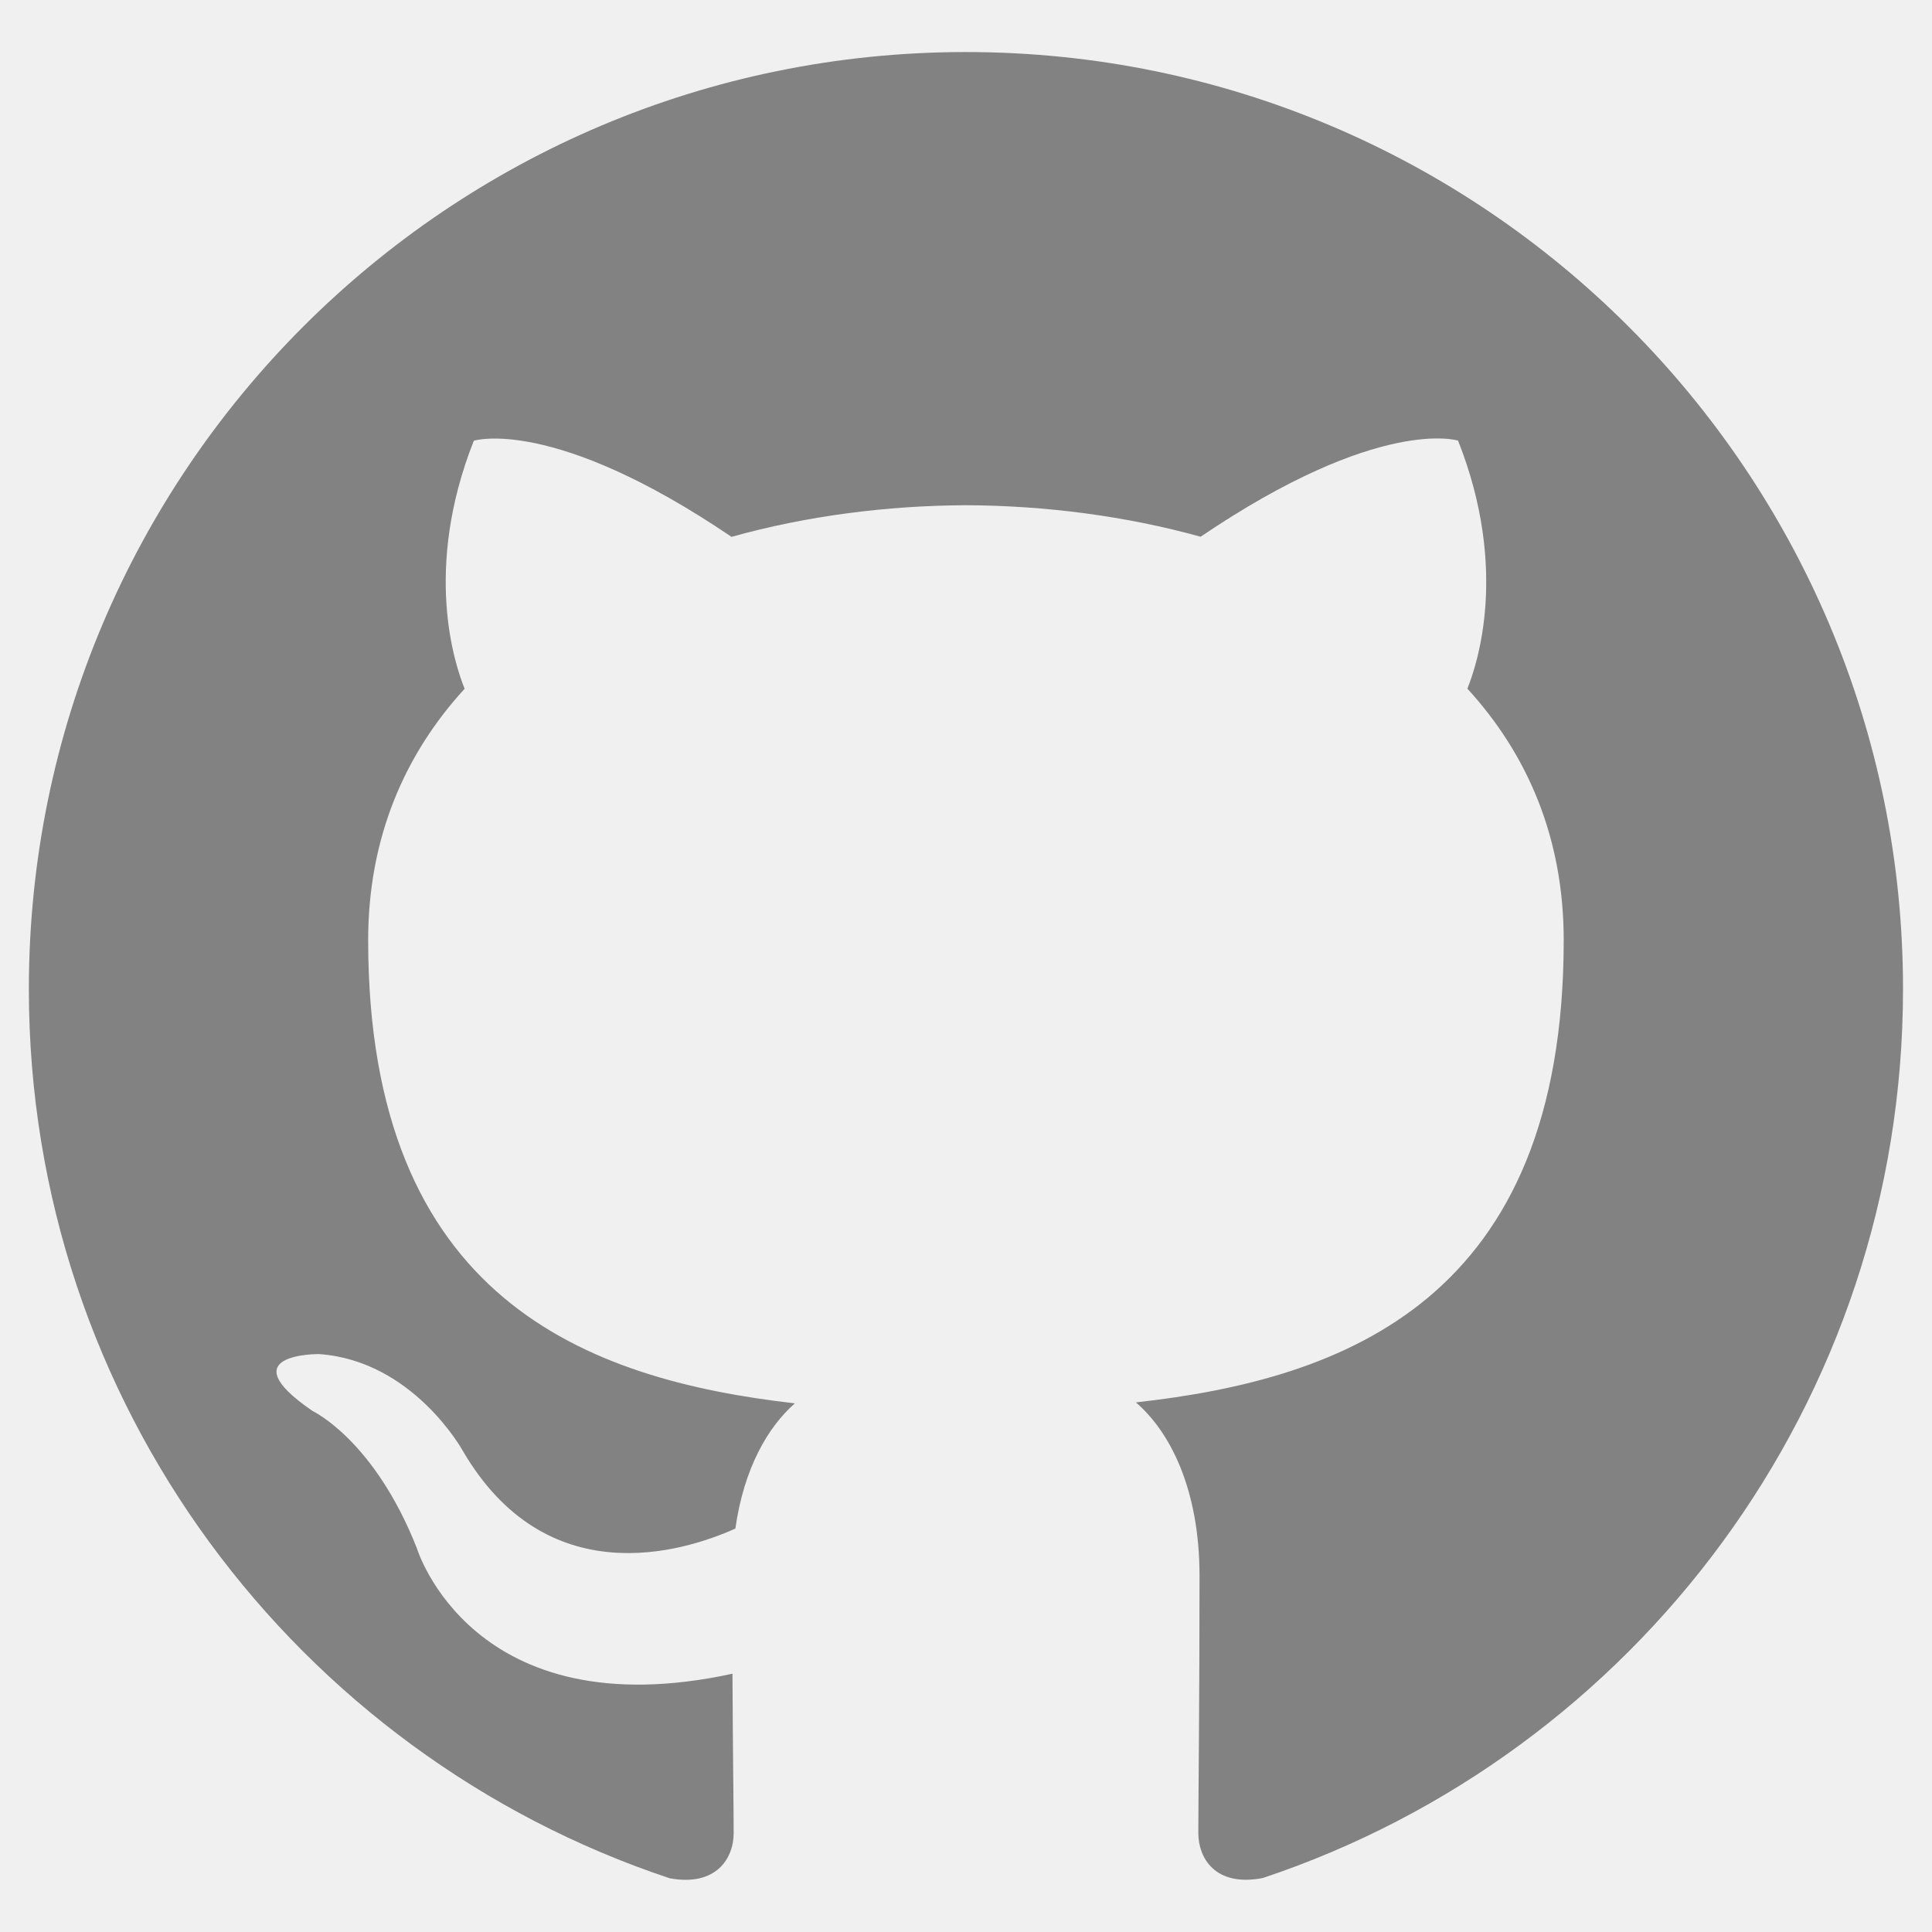
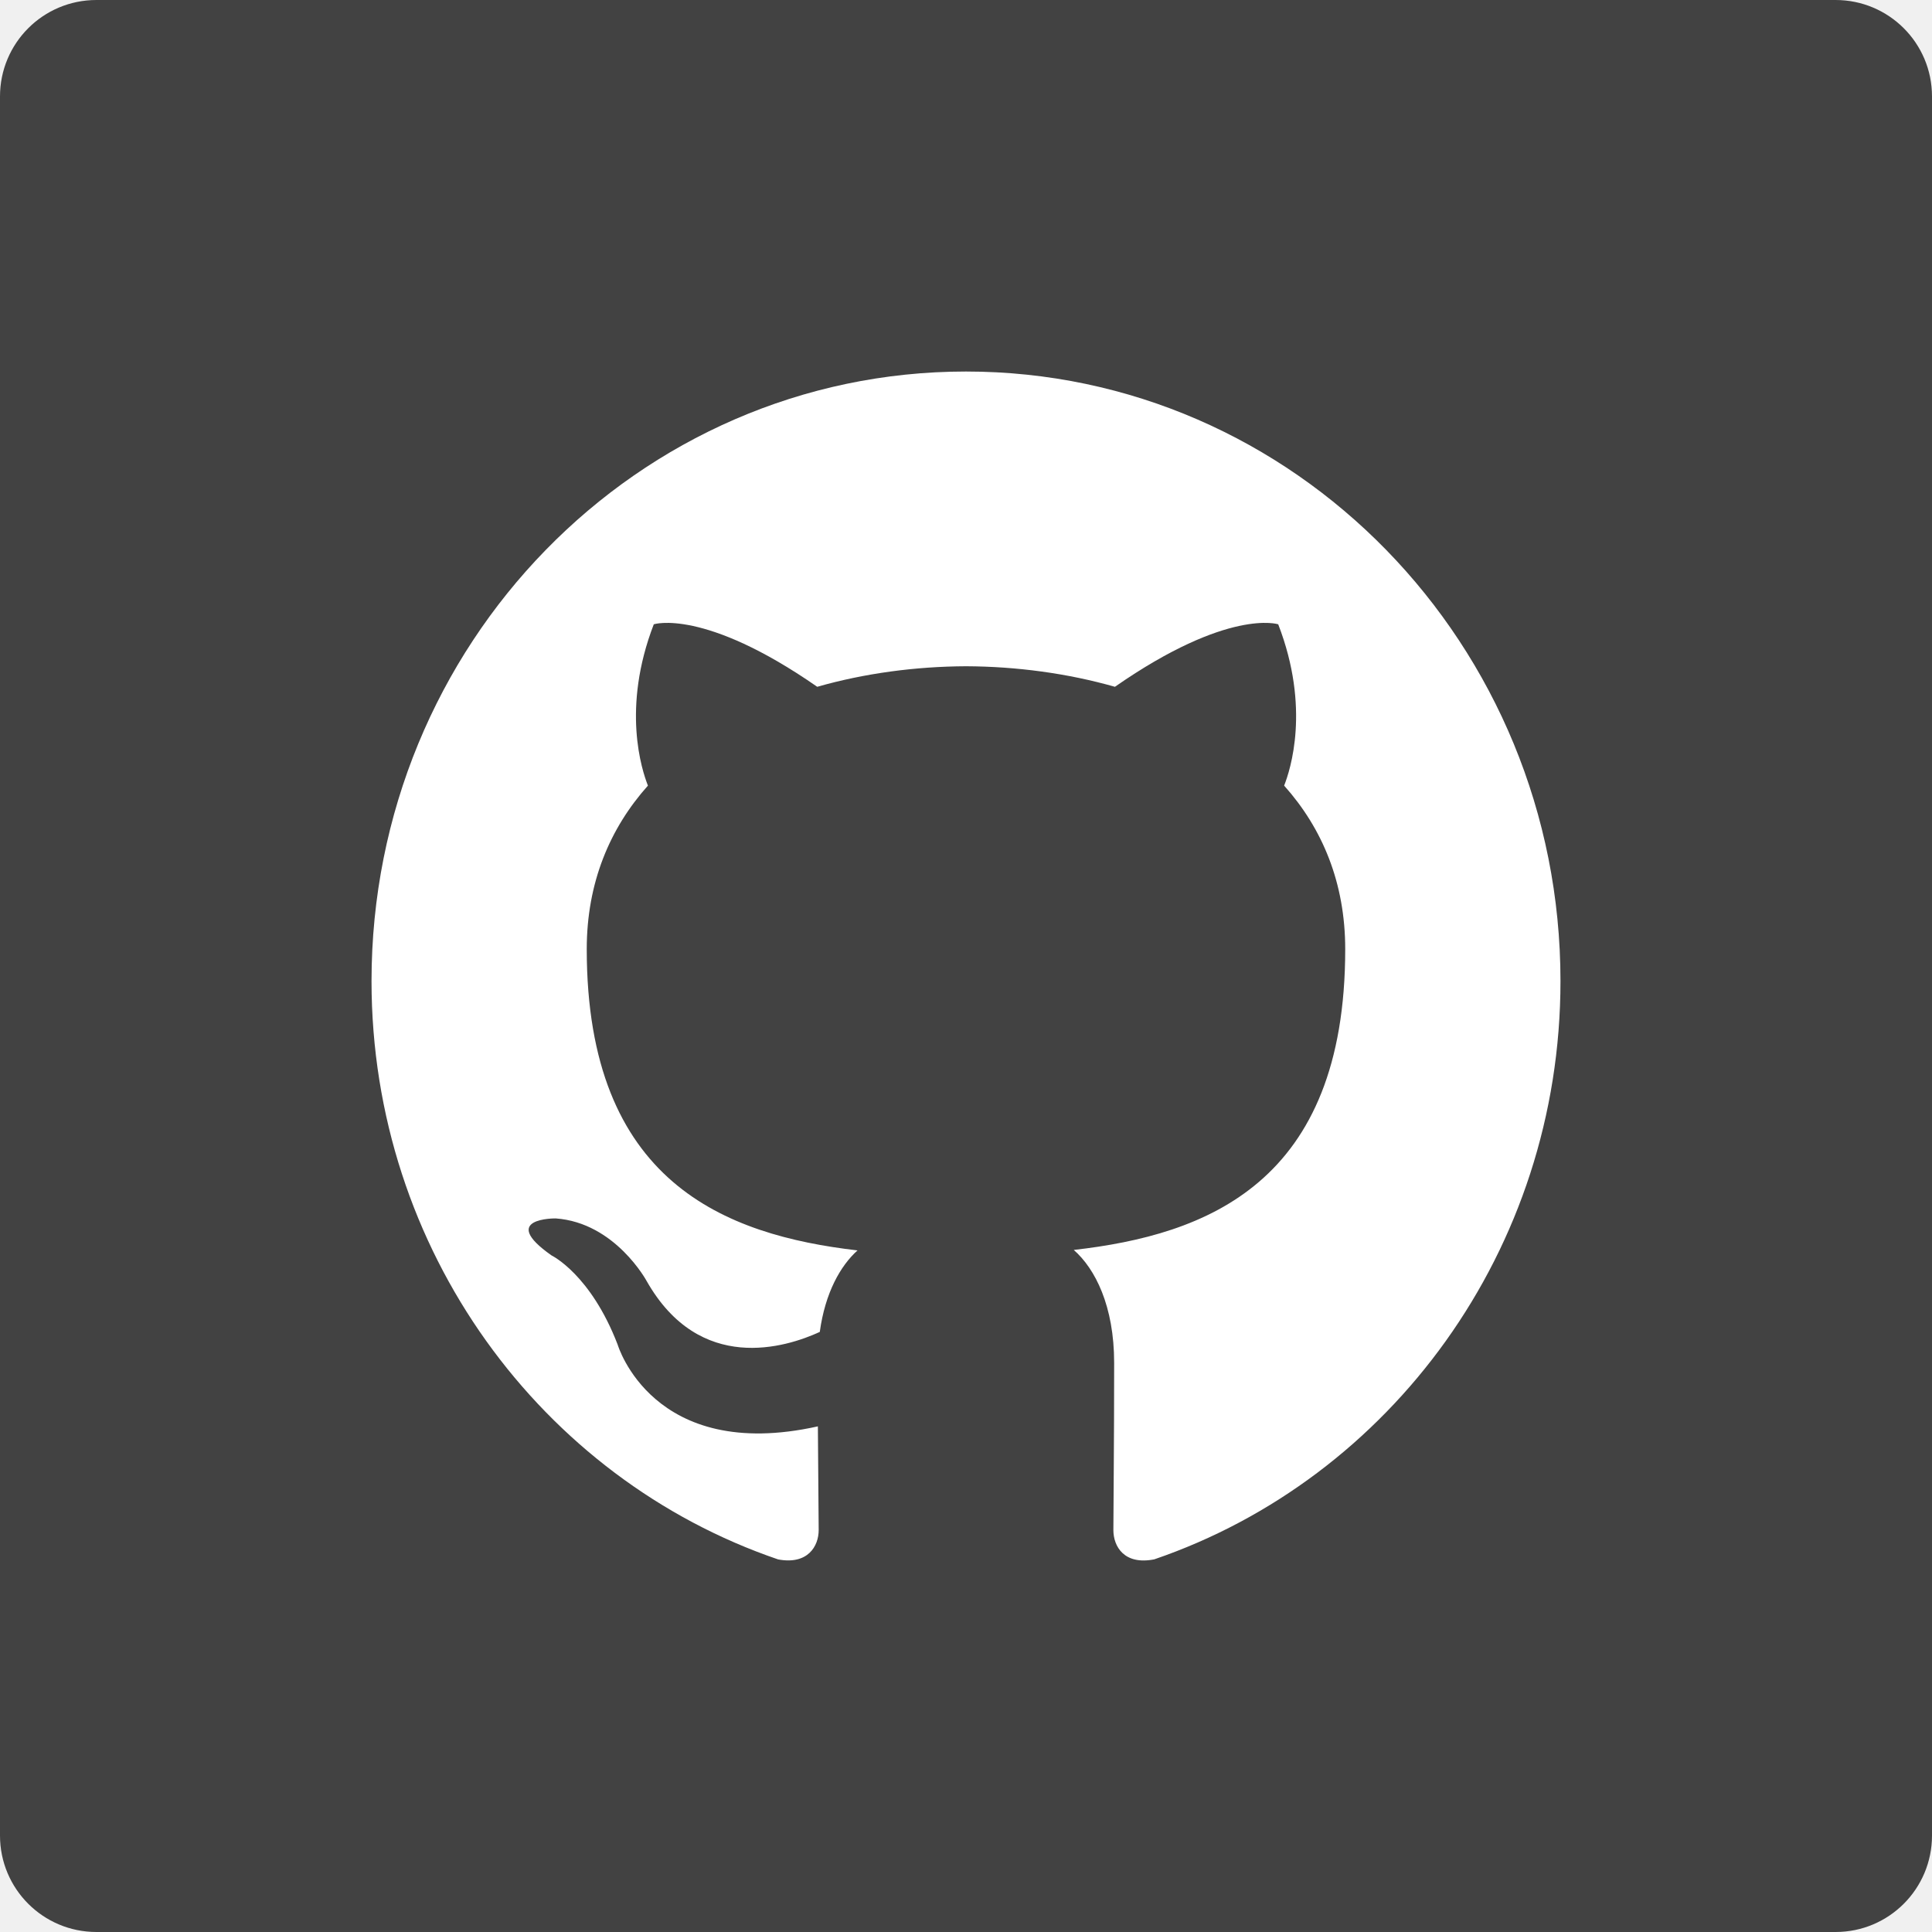
- <svg viewBox="0 0 16 16">
-   <path fill="#828282" d="M7.999,0.431c-4.285,0-7.76,3.474-7.76,7.761 c0,3.428,2.223,6.337,5.307,7.363c0.388,0.071,0.53-0.168,0.53-0.374c0-0.184-0.007-0.672-0.01-1.32 c-2.159,0.469-2.614-1.04-2.614-1.04c-0.353-0.896-0.862-1.135-0.862-1.135c-0.705-0.481,0.053-0.472,0.053-0.472 c0.779,0.055,1.189,0.8,1.189,0.8c0.692,1.186,1.816,0.843,2.258,0.645c0.071-0.502,0.271-0.843,0.493-1.037 C4.86,11.425,3.049,10.76,3.049,7.786c0-0.847,0.302-1.54,0.799-2.082C3.768,5.507,3.501,4.718,3.924,3.65 c0,0,0.652-0.209,2.134,0.796C6.677,4.273,7.34,4.187,8,4.184c0.659,0.003,1.323,0.089,1.943,0.261 c1.482-1.004,2.132-0.796,2.132-0.796c0.423,1.068,0.157,1.857,0.077,2.054c0.497,0.542,0.798,1.235,0.798,2.082 c0,2.981-1.814,3.637-3.543,3.829c0.279,0.24,0.527,0.713,0.527,1.437c0,1.037-0.01,1.874-0.01,2.129 c0,0.208,0.14,0.449,0.534,0.373c3.081-1.028,5.302-3.935,5.302-7.362C15.76,3.906,12.285,0.431,7.999,0.431z" />
+ <svg xmlns="http://www.w3.org/2000/svg" height="60px" version="1.1" viewBox="0 0 60 60" width="60px">
+   <defs />
+   <g fill="none" fill-rule="evenodd" id="soical" stroke="none" stroke-width="1">
+     <g id="social" transform="translate(-1073, -638)">
+       <g id="slices" transform="translate(173, 138)" />
+       <g fill="#424242" id="square-flat" transform="translate(173, 138)">
+         <path d="M902.996,500 L957.004,500 C958.659,500 960,501.337 960,502.996 L960,557.004 C960,558.659 958.663,560 957.004,560 L902.996,560 C901.341,560 900,558.663 900,557.004 L900,502.996 C900,501.341 901.337,500 902.996,500 Z" id="square-60" />
+       </g>
+       <g fill="#FFFFFF" id="icon" transform="translate(182, 150)">
+         <path d="M916.425,535.517 C916.425,535.067 916.409,533.877 916.4,532.297 C911.265,533.44 910.182,529.759 910.182,529.759 C909.342,527.572 908.131,526.99 908.131,526.99 C906.455,525.815 908.258,525.839 908.258,525.839 C910.111,525.973 911.086,527.79 911.086,527.79 C912.733,530.683 915.406,529.848 916.459,529.364 C916.627,528.14 917.104,527.306 917.631,526.833 C913.532,526.355 909.222,524.731 909.222,517.477 C909.222,515.411 909.941,513.721 911.122,512.398 C910.933,511.919 910.298,509.995 911.304,507.388 C911.304,507.388 912.854,506.879 916.38,509.329 C917.852,508.909 919.432,508.698 921.003,508.691 C922.57,508.698 924.149,508.909 925.625,509.329 C929.148,506.879 930.696,507.388 930.696,507.388 C931.704,509.993 931.07,511.918 930.88,512.398 C932.063,513.721 932.777,515.411 932.777,517.477 C932.777,524.749 928.46,526.349 924.347,526.818 C925.011,527.402 925.601,528.557 925.601,530.324 C925.601,532.855 925.577,534.896 925.577,535.517 C925.577,536.024 925.91,536.612 926.847,536.427 C934.177,533.919 939.462,526.828 939.462,518.468 C939.462,508.013 931.195,499.538 920.999,499.538 C910.805,499.538 902.538,508.013 902.538,518.468 C902.54,526.831 907.829,533.926 915.165,536.429 C916.088,536.602 916.425,536.018 916.425,535.517 Z" id="github" />
+       </g>
+     </g>
+   </g>
</svg>
